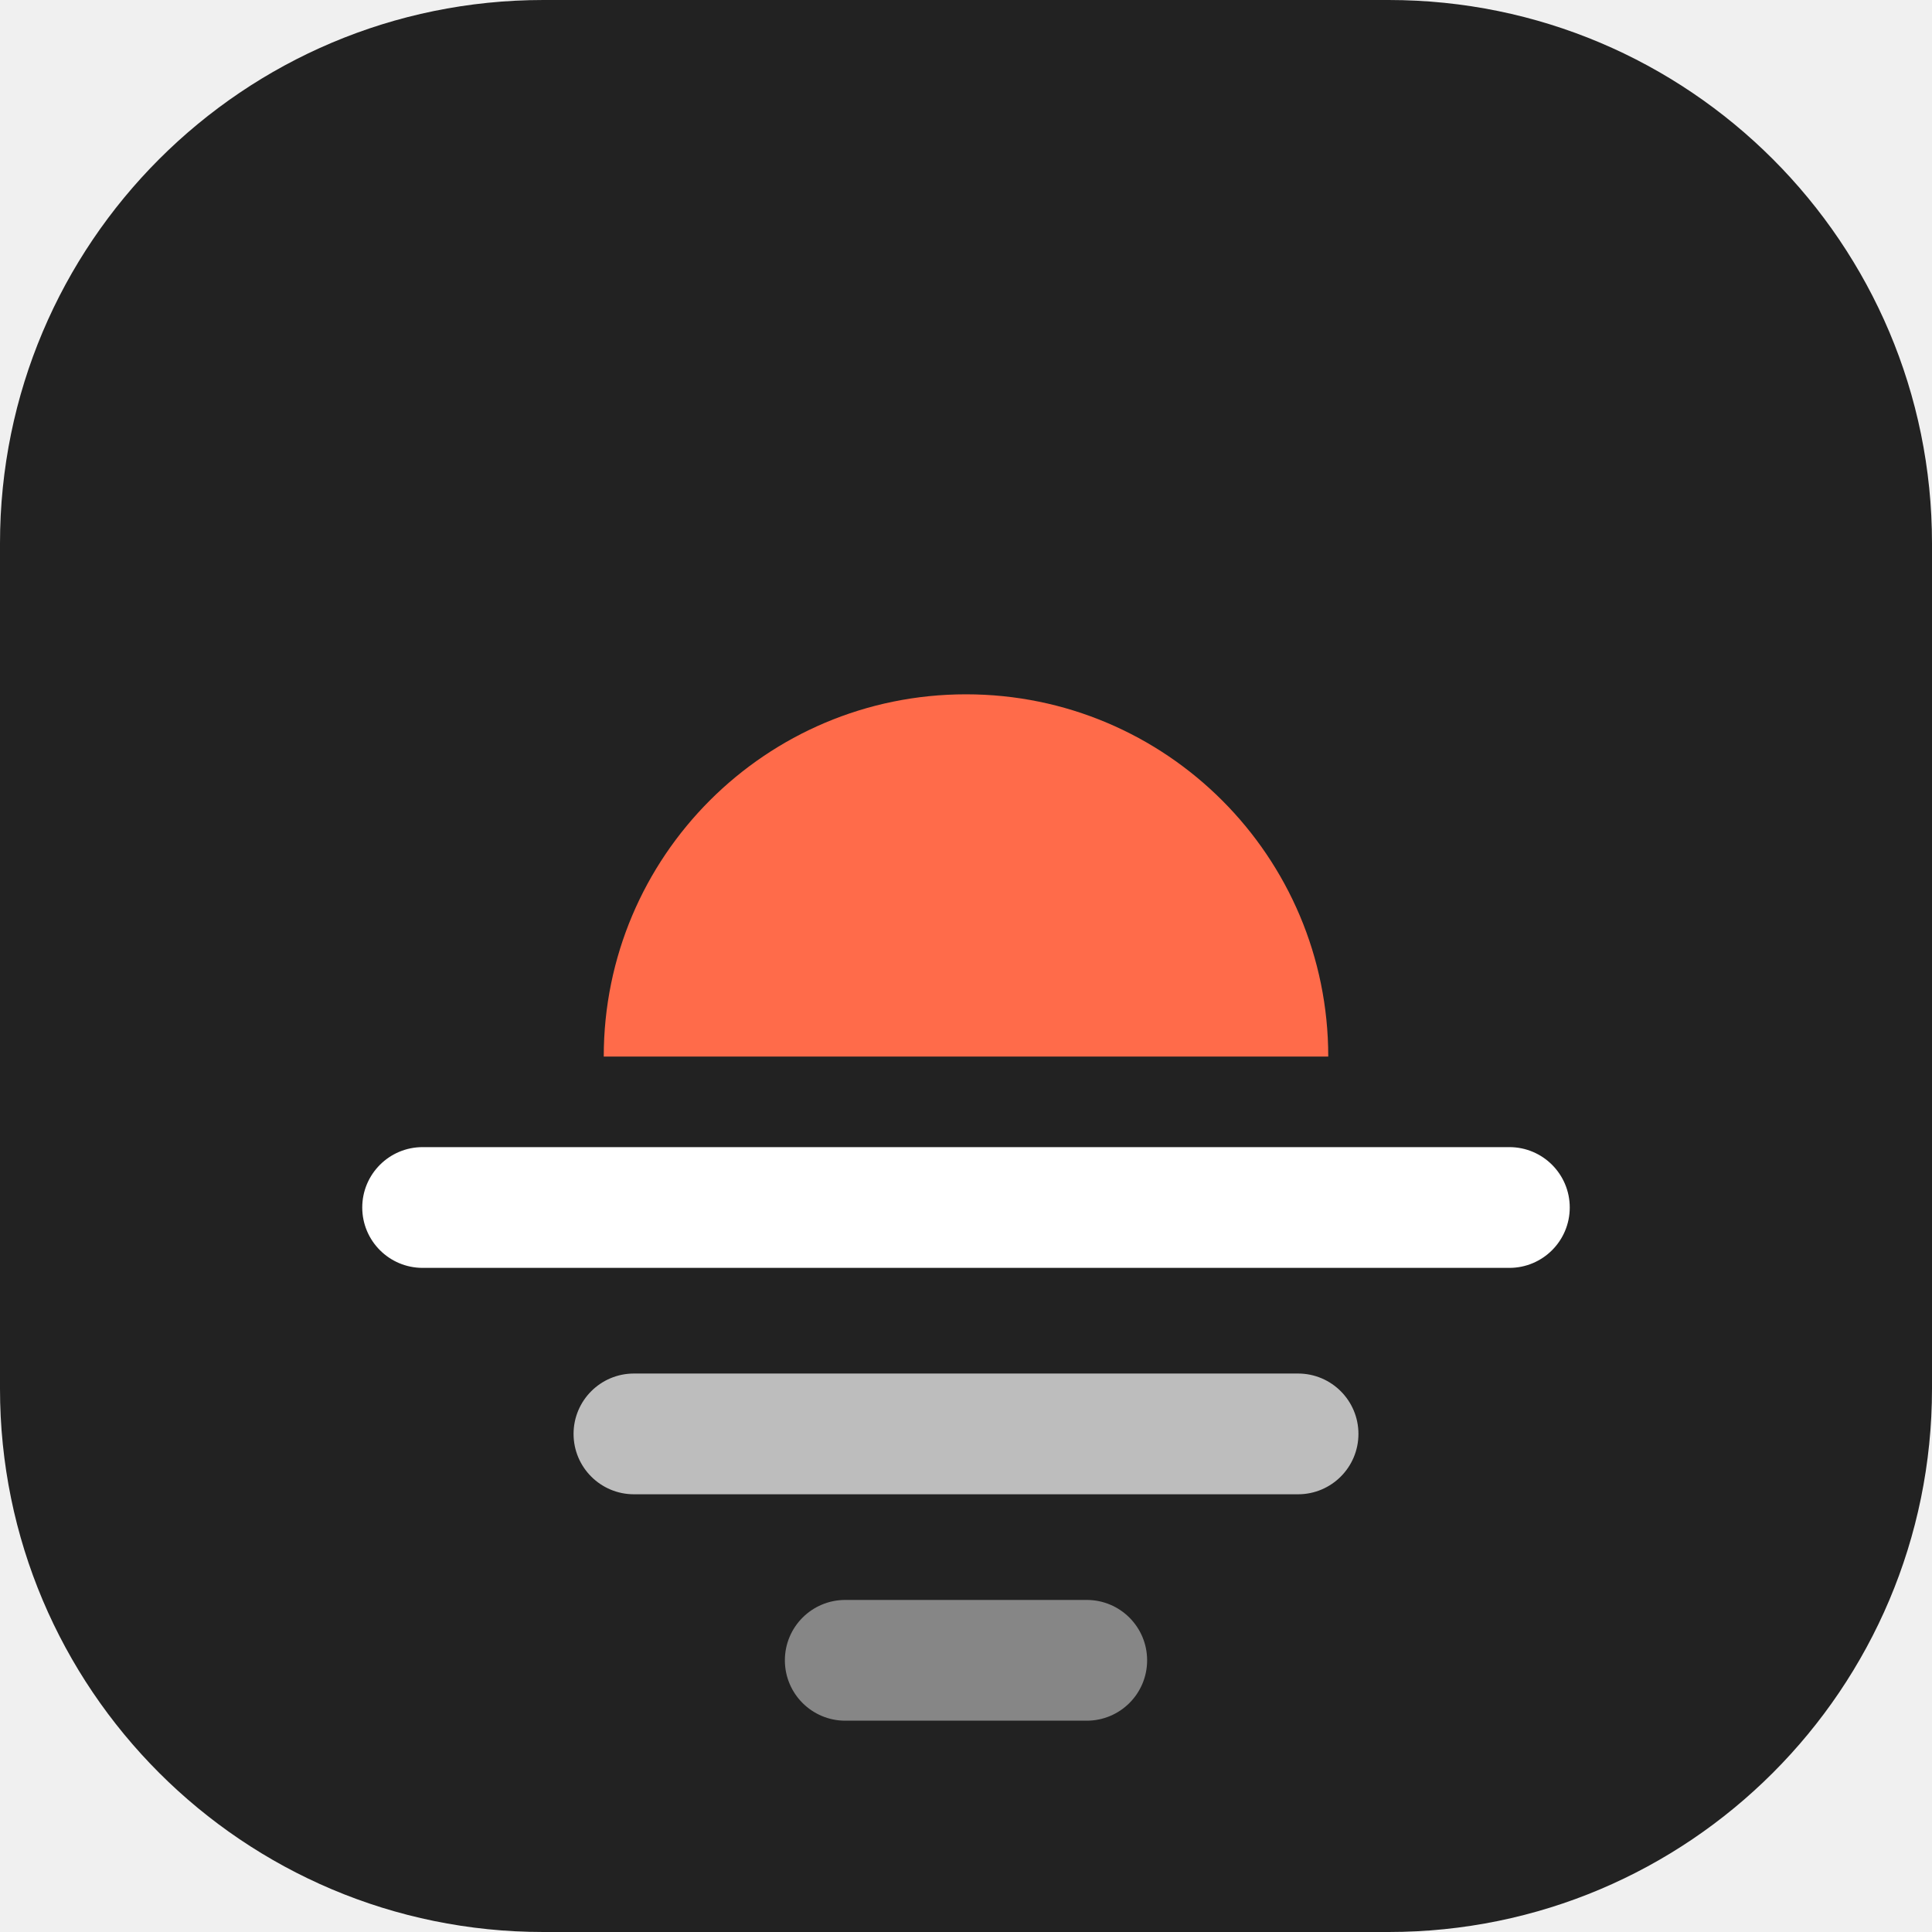
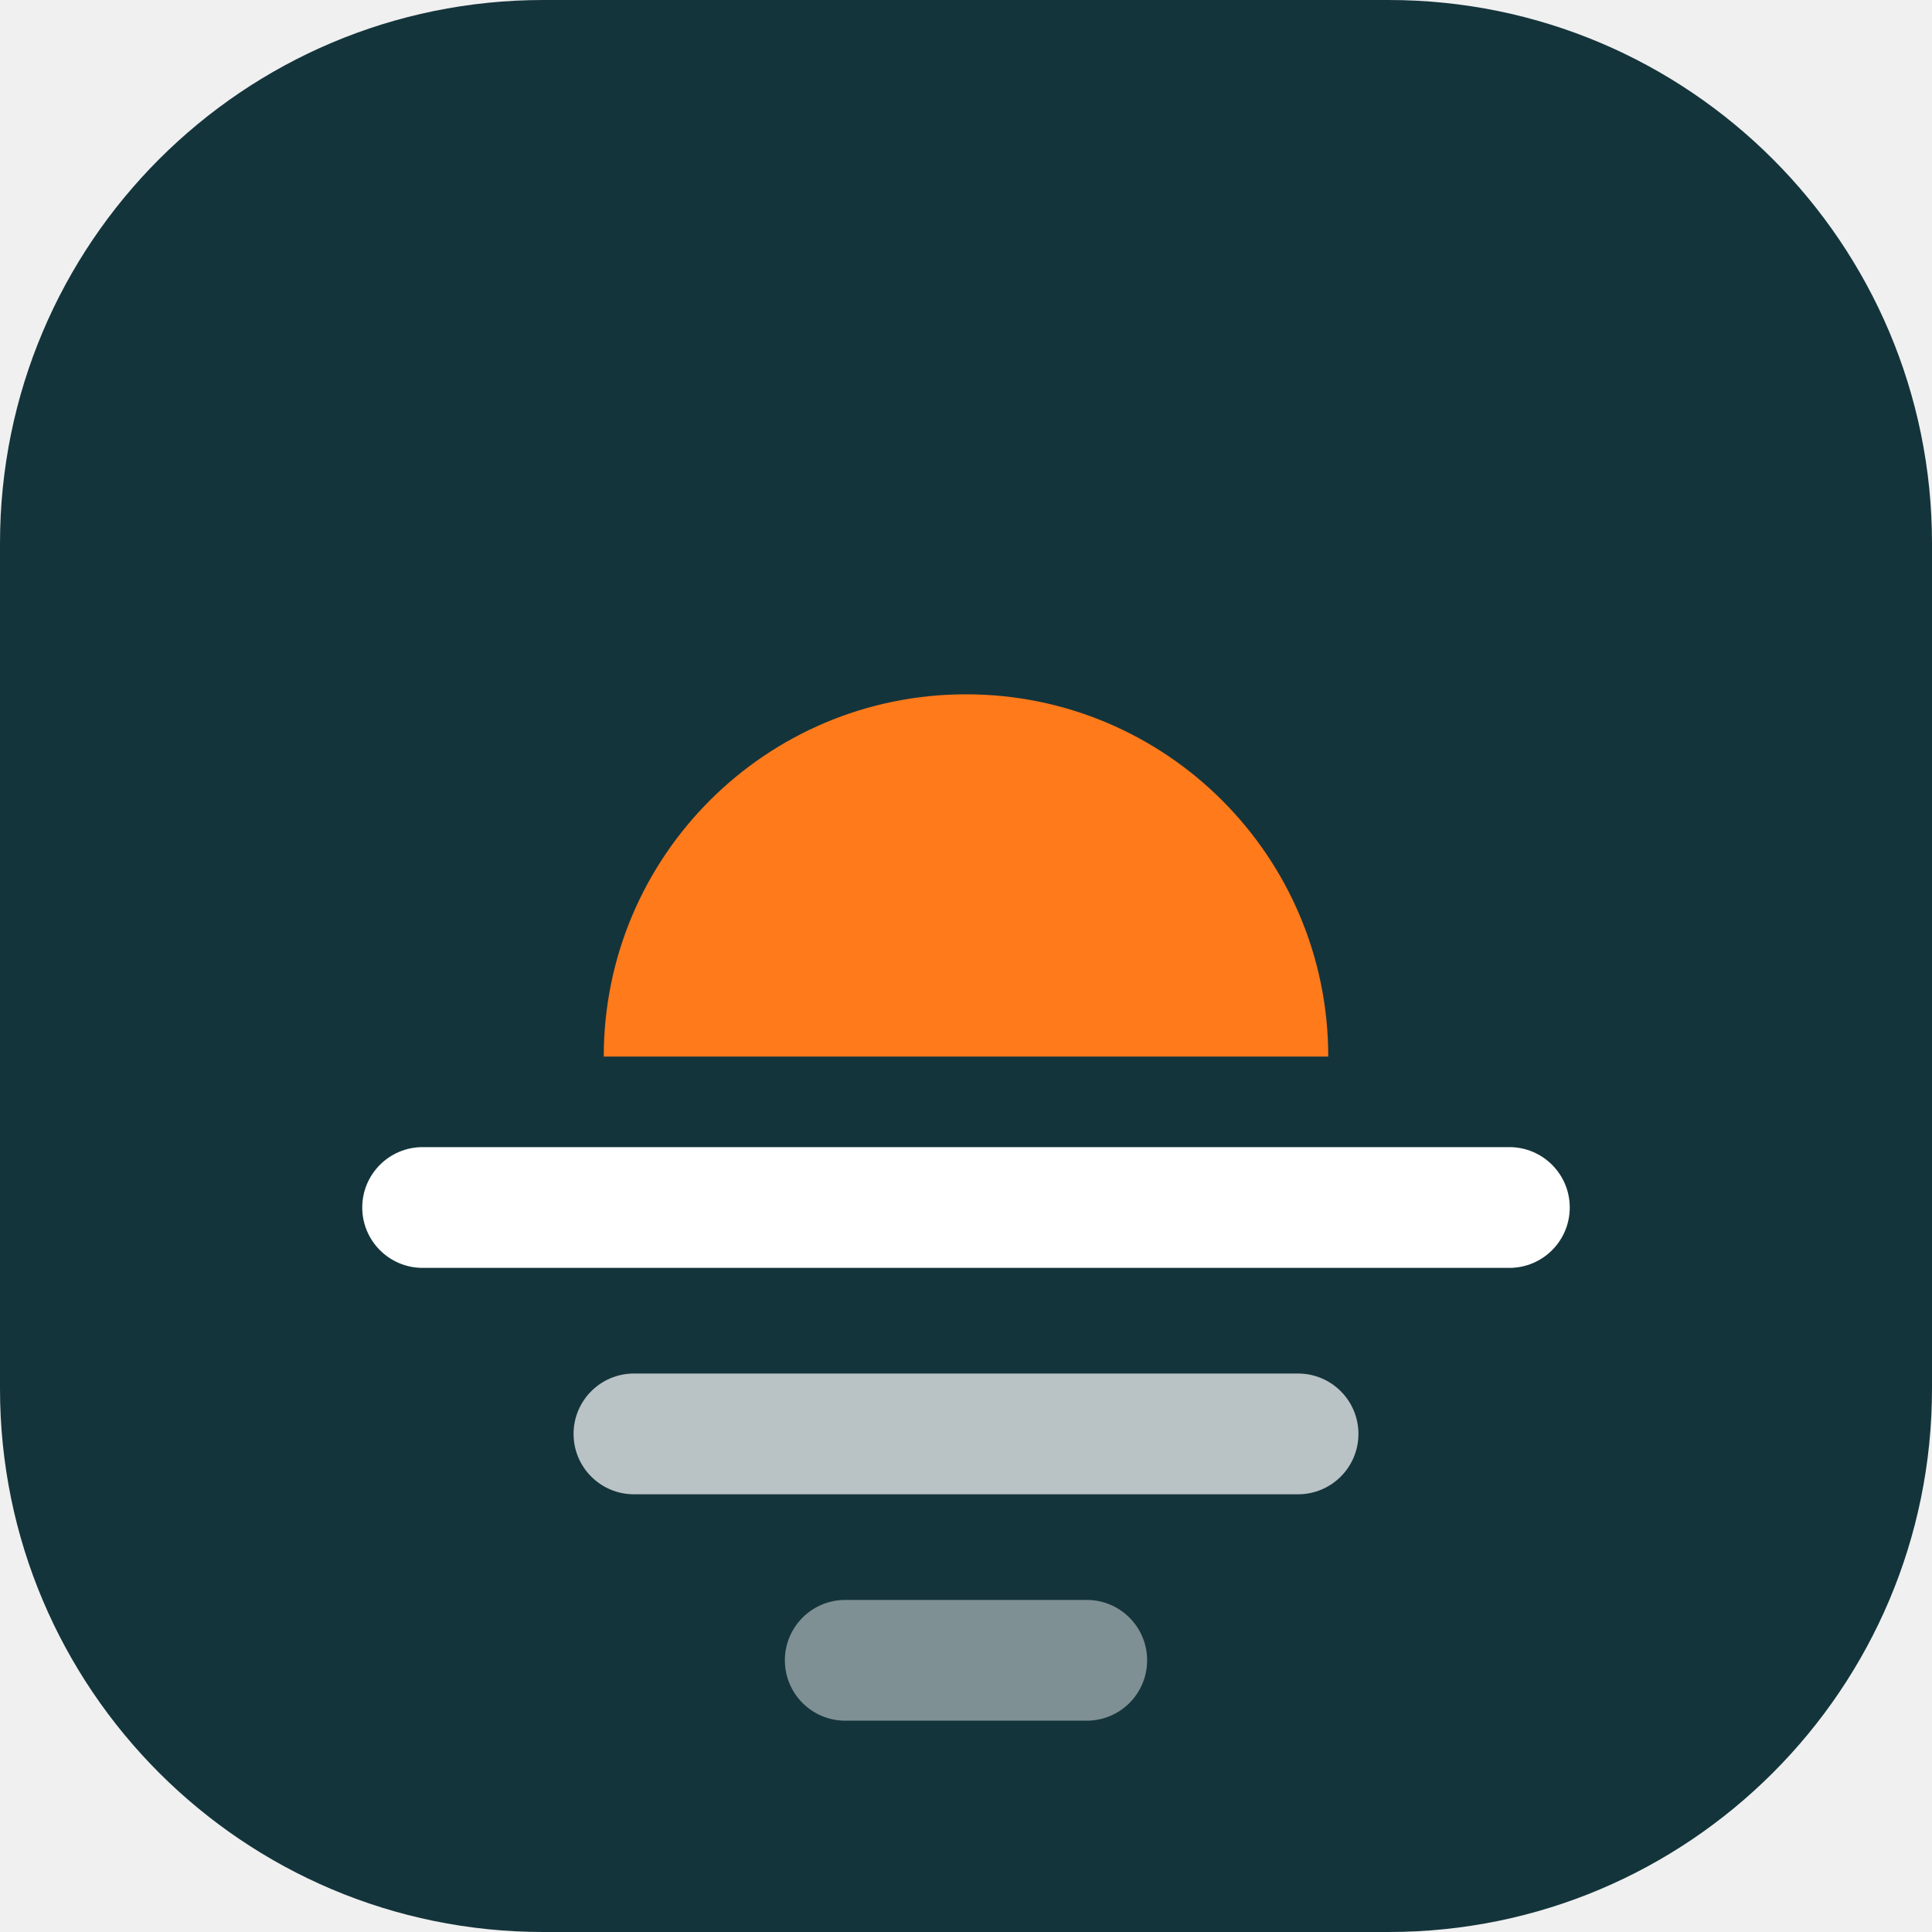
<svg xmlns="http://www.w3.org/2000/svg" viewBox="0 0 64 64" role="img" aria-label="GalaTayo">
-   <rect width="64" height="64" rx="18" fill="#222222" />
-   <path d="M20 35a12 12 0 0 1 24 0Z" fill="#ff6b4a" />
+   <rect width="64" height="64" rx="18" fill="#14343b" />
+   <path d="M20 35a12 12 0 0 1 24 0Z" fill="#ff7a1a" />
  <rect x="12" y="38" width="40" height="4" rx="2" fill="#ffffff" />
  <rect x="19" y="45.5" width="26" height="4" rx="2" fill="#ffffff" opacity=".7" />
  <rect x="26" y="53" width="12" height="4" rx="2" fill="#ffffff" opacity=".45" />
</svg>
